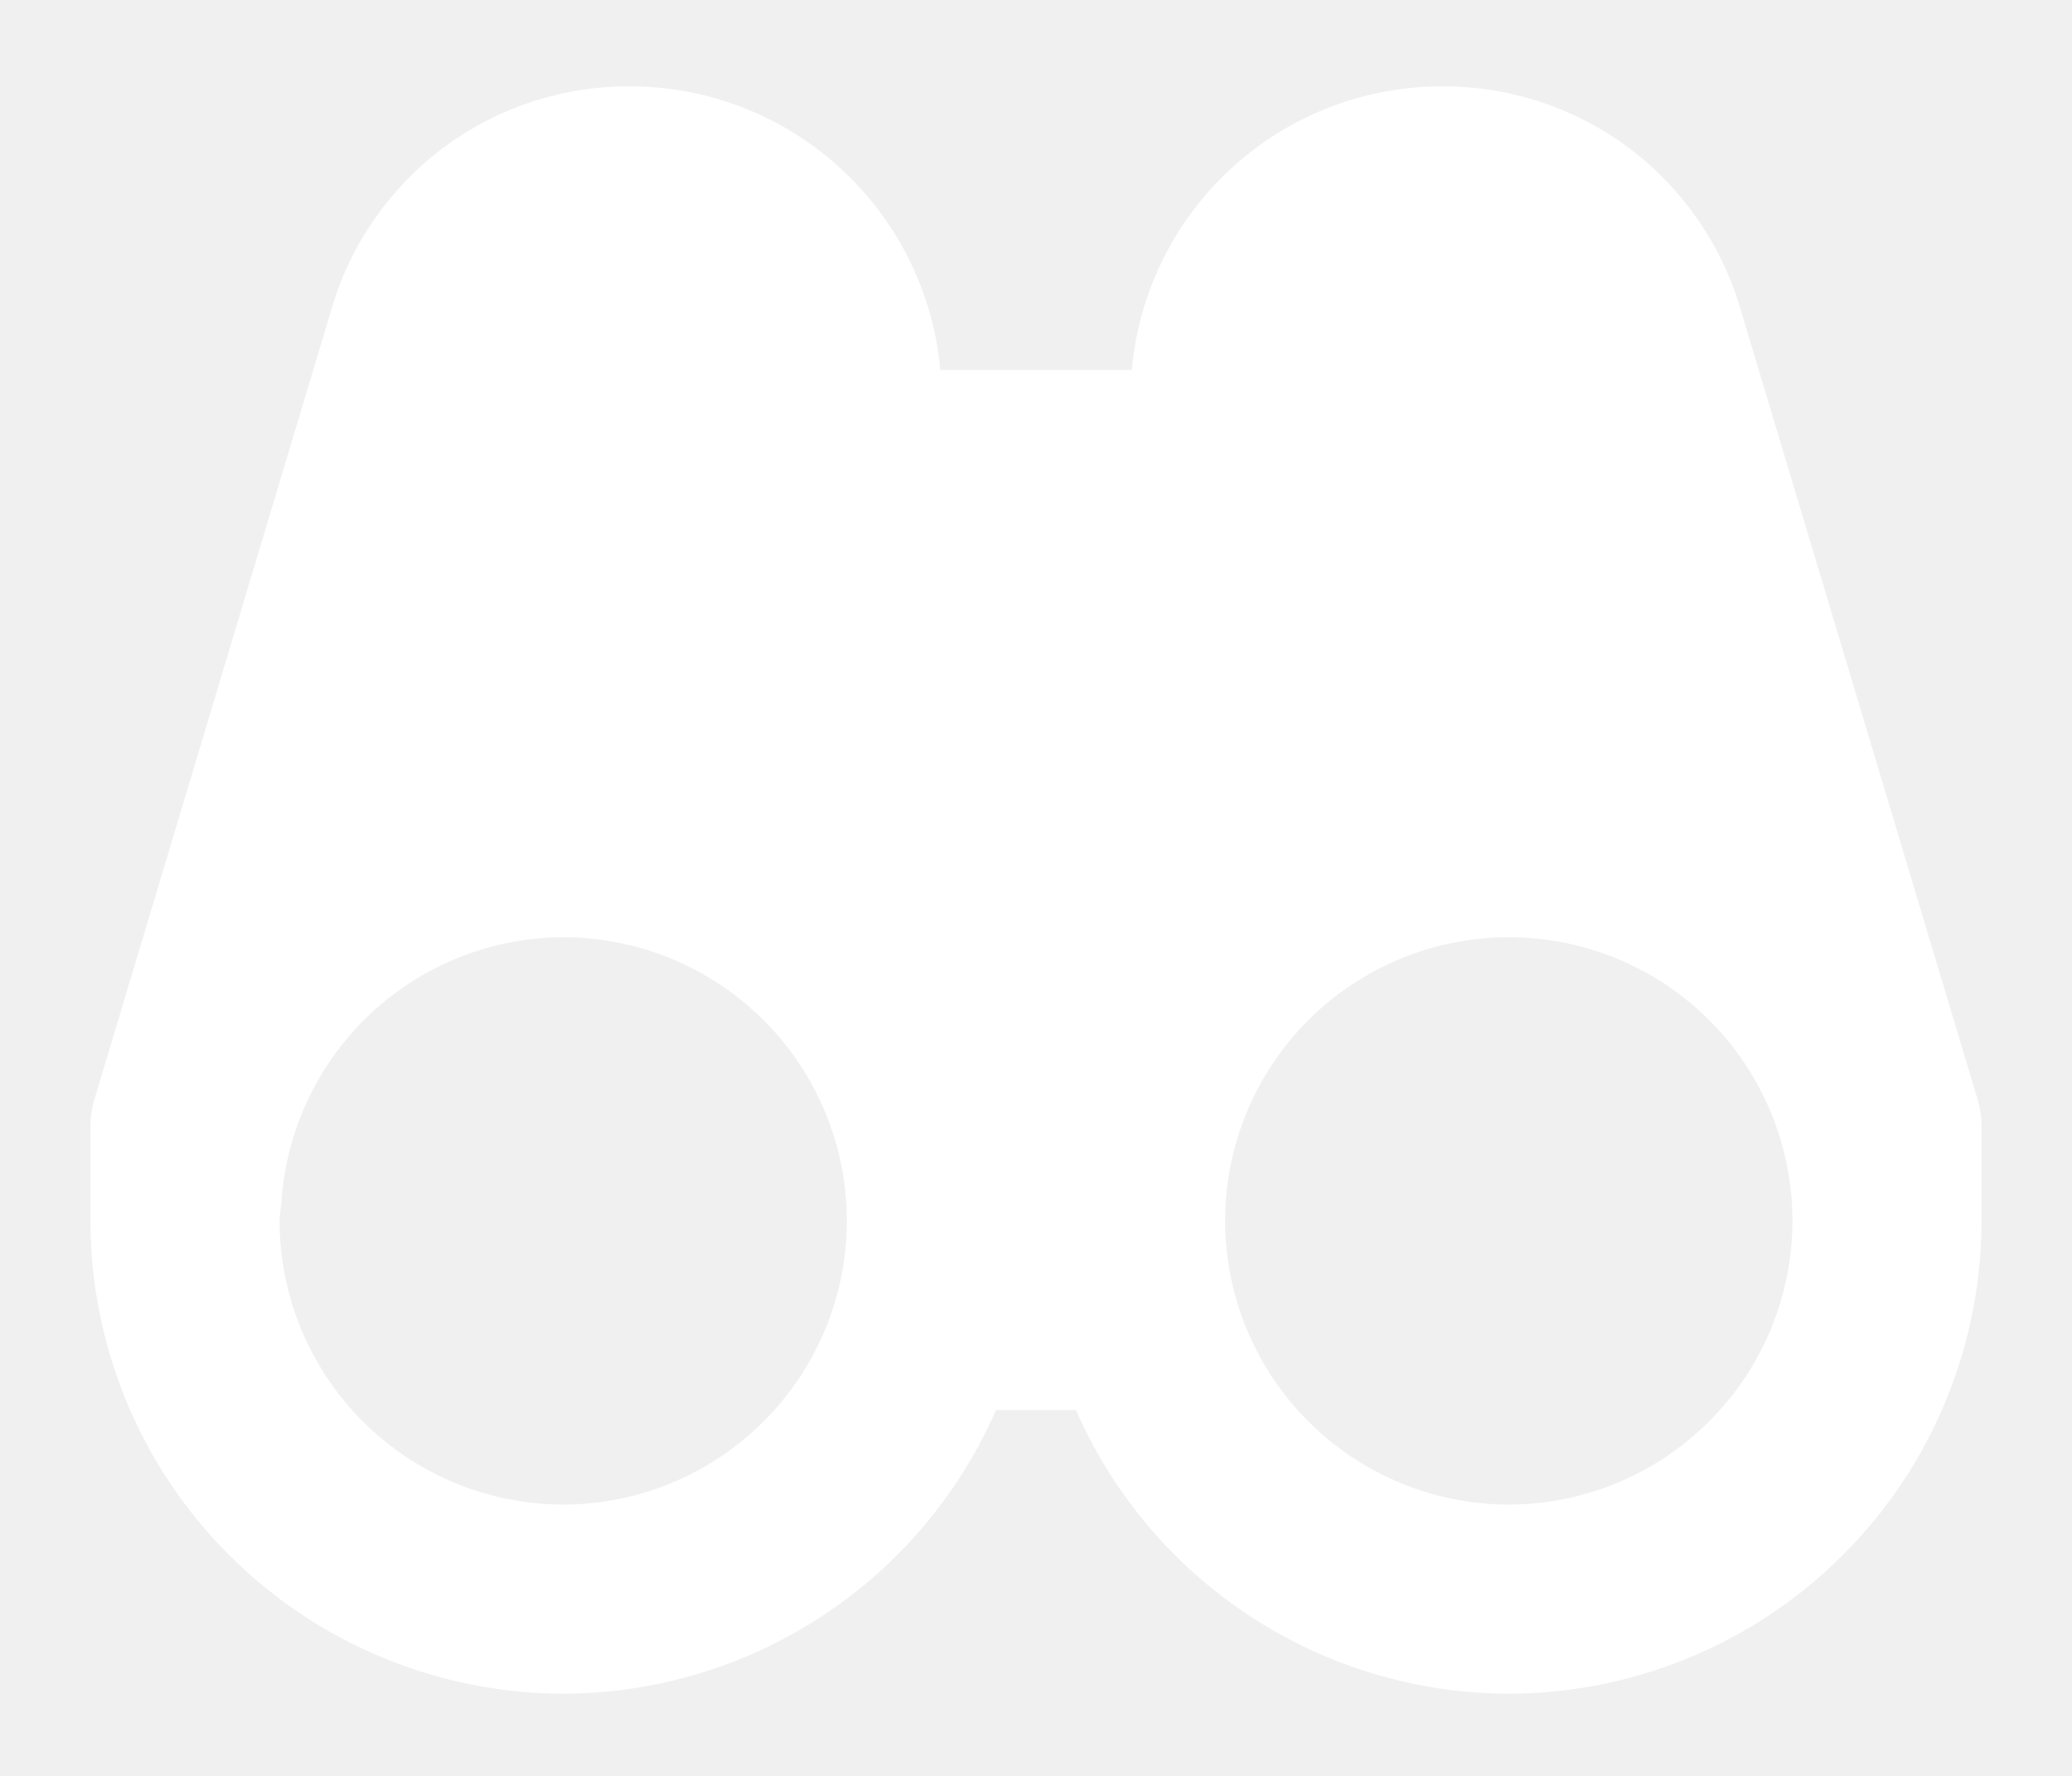
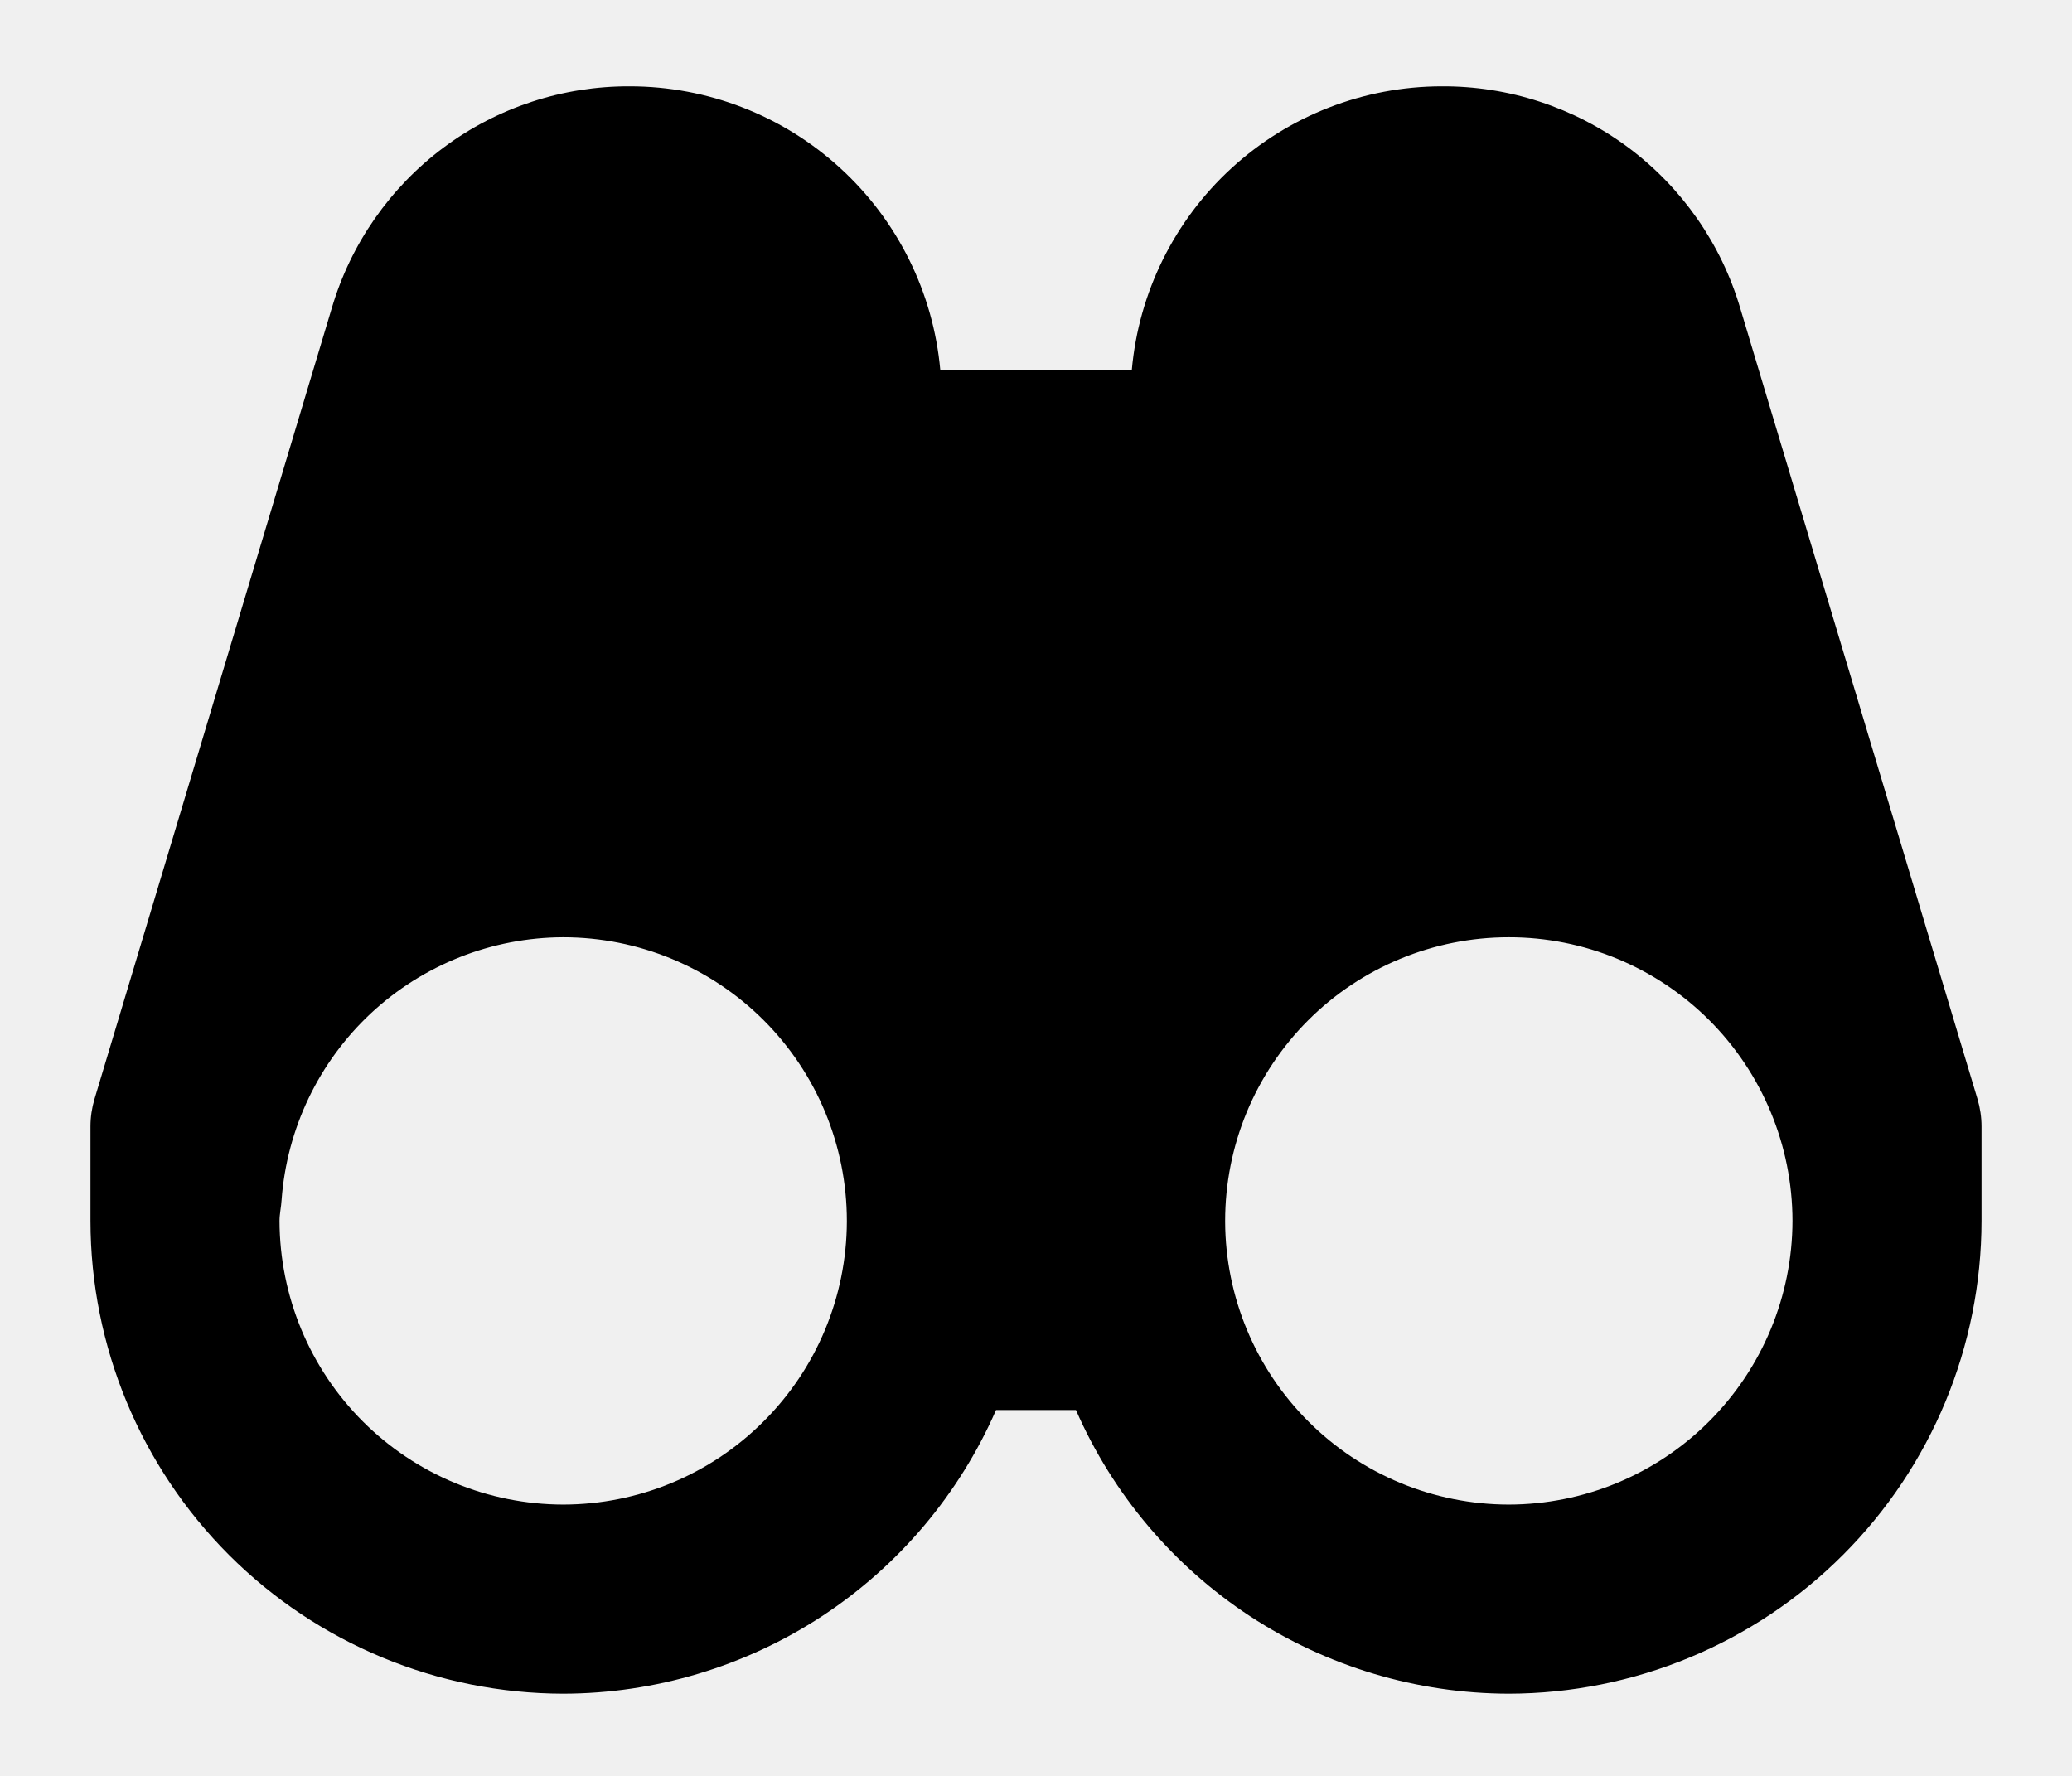
<svg xmlns="http://www.w3.org/2000/svg" width="21" height="18" viewBox="0 0 21 18" fill="none">
  <g clip-path="url(#clip0_2_93)">
-     <path d="M17.637 3.122C17.444 2.47 17.045 1.898 16.5 1.493C15.954 1.088 15.291 0.871 14.611 0.875C13.823 0.876 13.064 1.171 12.483 1.703C11.902 2.235 11.541 2.965 11.471 3.75H9.53C9.459 2.964 9.097 2.234 8.514 1.702C7.932 1.17 7.172 0.875 6.383 0.875C5.704 0.872 5.042 1.089 4.498 1.494C3.953 1.9 3.555 2.471 3.363 3.122L0.957 11.142C0.931 11.231 0.917 11.323 0.917 11.417V12.375C0.918 13.646 1.424 14.864 2.322 15.762C3.221 16.66 4.439 17.165 5.709 17.167C6.64 17.165 7.551 16.892 8.33 16.382C9.109 15.871 9.722 15.145 10.095 14.292H10.905C11.278 15.145 11.891 15.871 12.67 16.382C13.449 16.892 14.36 17.165 15.291 17.167C16.561 17.165 17.78 16.66 18.678 15.761C19.577 14.863 20.082 13.645 20.083 12.374V11.417C20.083 11.323 20.069 11.231 20.043 11.142L17.637 3.122ZM5.709 15.25C4.947 15.249 4.216 14.946 3.677 14.407C3.138 13.868 2.835 13.137 2.833 12.375C2.833 12.302 2.85 12.234 2.854 12.162C2.907 11.44 3.23 10.765 3.759 10.271C4.288 9.778 4.985 9.502 5.708 9.5C6.471 9.5 7.202 9.803 7.741 10.342C8.28 10.881 8.583 11.613 8.583 12.375V12.384C8.58 13.144 8.276 13.873 7.737 14.409C7.199 14.947 6.47 15.249 5.709 15.25ZM15.291 15.25C14.53 15.249 13.801 14.947 13.262 14.409C12.724 13.873 12.42 13.144 12.417 12.384V12.375C12.417 11.997 12.491 11.624 12.635 11.275C12.78 10.926 12.991 10.609 13.258 10.342C13.797 9.803 14.529 9.5 15.291 9.5C16.054 9.499 16.785 9.802 17.324 10.341C17.863 10.88 18.166 11.611 18.167 12.374C18.166 13.136 17.862 13.867 17.323 14.406C16.784 14.946 16.053 15.249 15.291 15.25Z" fill="white" />
+     <path d="M17.637 3.122C17.444 2.47 17.045 1.898 16.5 1.493C15.954 1.088 15.291 0.871 14.611 0.875C13.823 0.876 13.064 1.171 12.483 1.703C11.902 2.235 11.541 2.965 11.471 3.75H9.53C9.459 2.964 9.097 2.234 8.514 1.702C7.932 1.17 7.172 0.875 6.383 0.875C5.704 0.872 5.042 1.089 4.498 1.494C3.953 1.9 3.555 2.471 3.363 3.122L0.957 11.142C0.931 11.231 0.917 11.323 0.917 11.417V12.375C0.918 13.646 1.424 14.864 2.322 15.762C3.221 16.66 4.439 17.165 5.709 17.167C6.64 17.165 7.551 16.892 8.33 16.382C9.109 15.871 9.722 15.145 10.095 14.292H10.905C11.278 15.145 11.891 15.871 12.67 16.382C13.449 16.892 14.36 17.165 15.291 17.167C16.561 17.165 17.78 16.66 18.678 15.761C19.577 14.863 20.082 13.645 20.083 12.374V11.417C20.083 11.323 20.069 11.231 20.043 11.142L17.637 3.122ZM5.709 15.25C4.947 15.249 4.216 14.946 3.677 14.407C3.138 13.868 2.835 13.137 2.833 12.375C2.833 12.302 2.85 12.234 2.854 12.162C2.907 11.44 3.23 10.765 3.759 10.271C4.288 9.778 4.985 9.502 5.708 9.5C6.471 9.5 7.202 9.803 7.741 10.342C8.28 10.881 8.583 11.613 8.583 12.375V12.384C8.58 13.144 8.276 13.873 7.737 14.409C7.199 14.947 6.47 15.249 5.709 15.25ZM15.291 15.25C14.53 15.249 13.801 14.947 13.262 14.409C12.724 13.873 12.42 13.144 12.417 12.384V12.375C12.417 11.997 12.491 11.624 12.635 11.275C12.78 10.926 12.991 10.609 13.258 10.342C13.797 9.803 14.529 9.5 15.291 9.5C16.054 9.499 16.785 9.802 17.324 10.341C17.863 10.88 18.166 11.611 18.167 12.374C18.166 13.136 17.862 13.867 17.323 14.406C16.784 14.946 16.053 15.249 15.291 15.25Z" fill="currentcolor" />
  </g>
  <defs>
    <clipPath id="clip0_2_93">
-       <rect width="21" height="18" fill="white" />
+       <rect width="21" height="18" fill="currentcolor" />
    </clipPath>
  </defs>
</svg>
